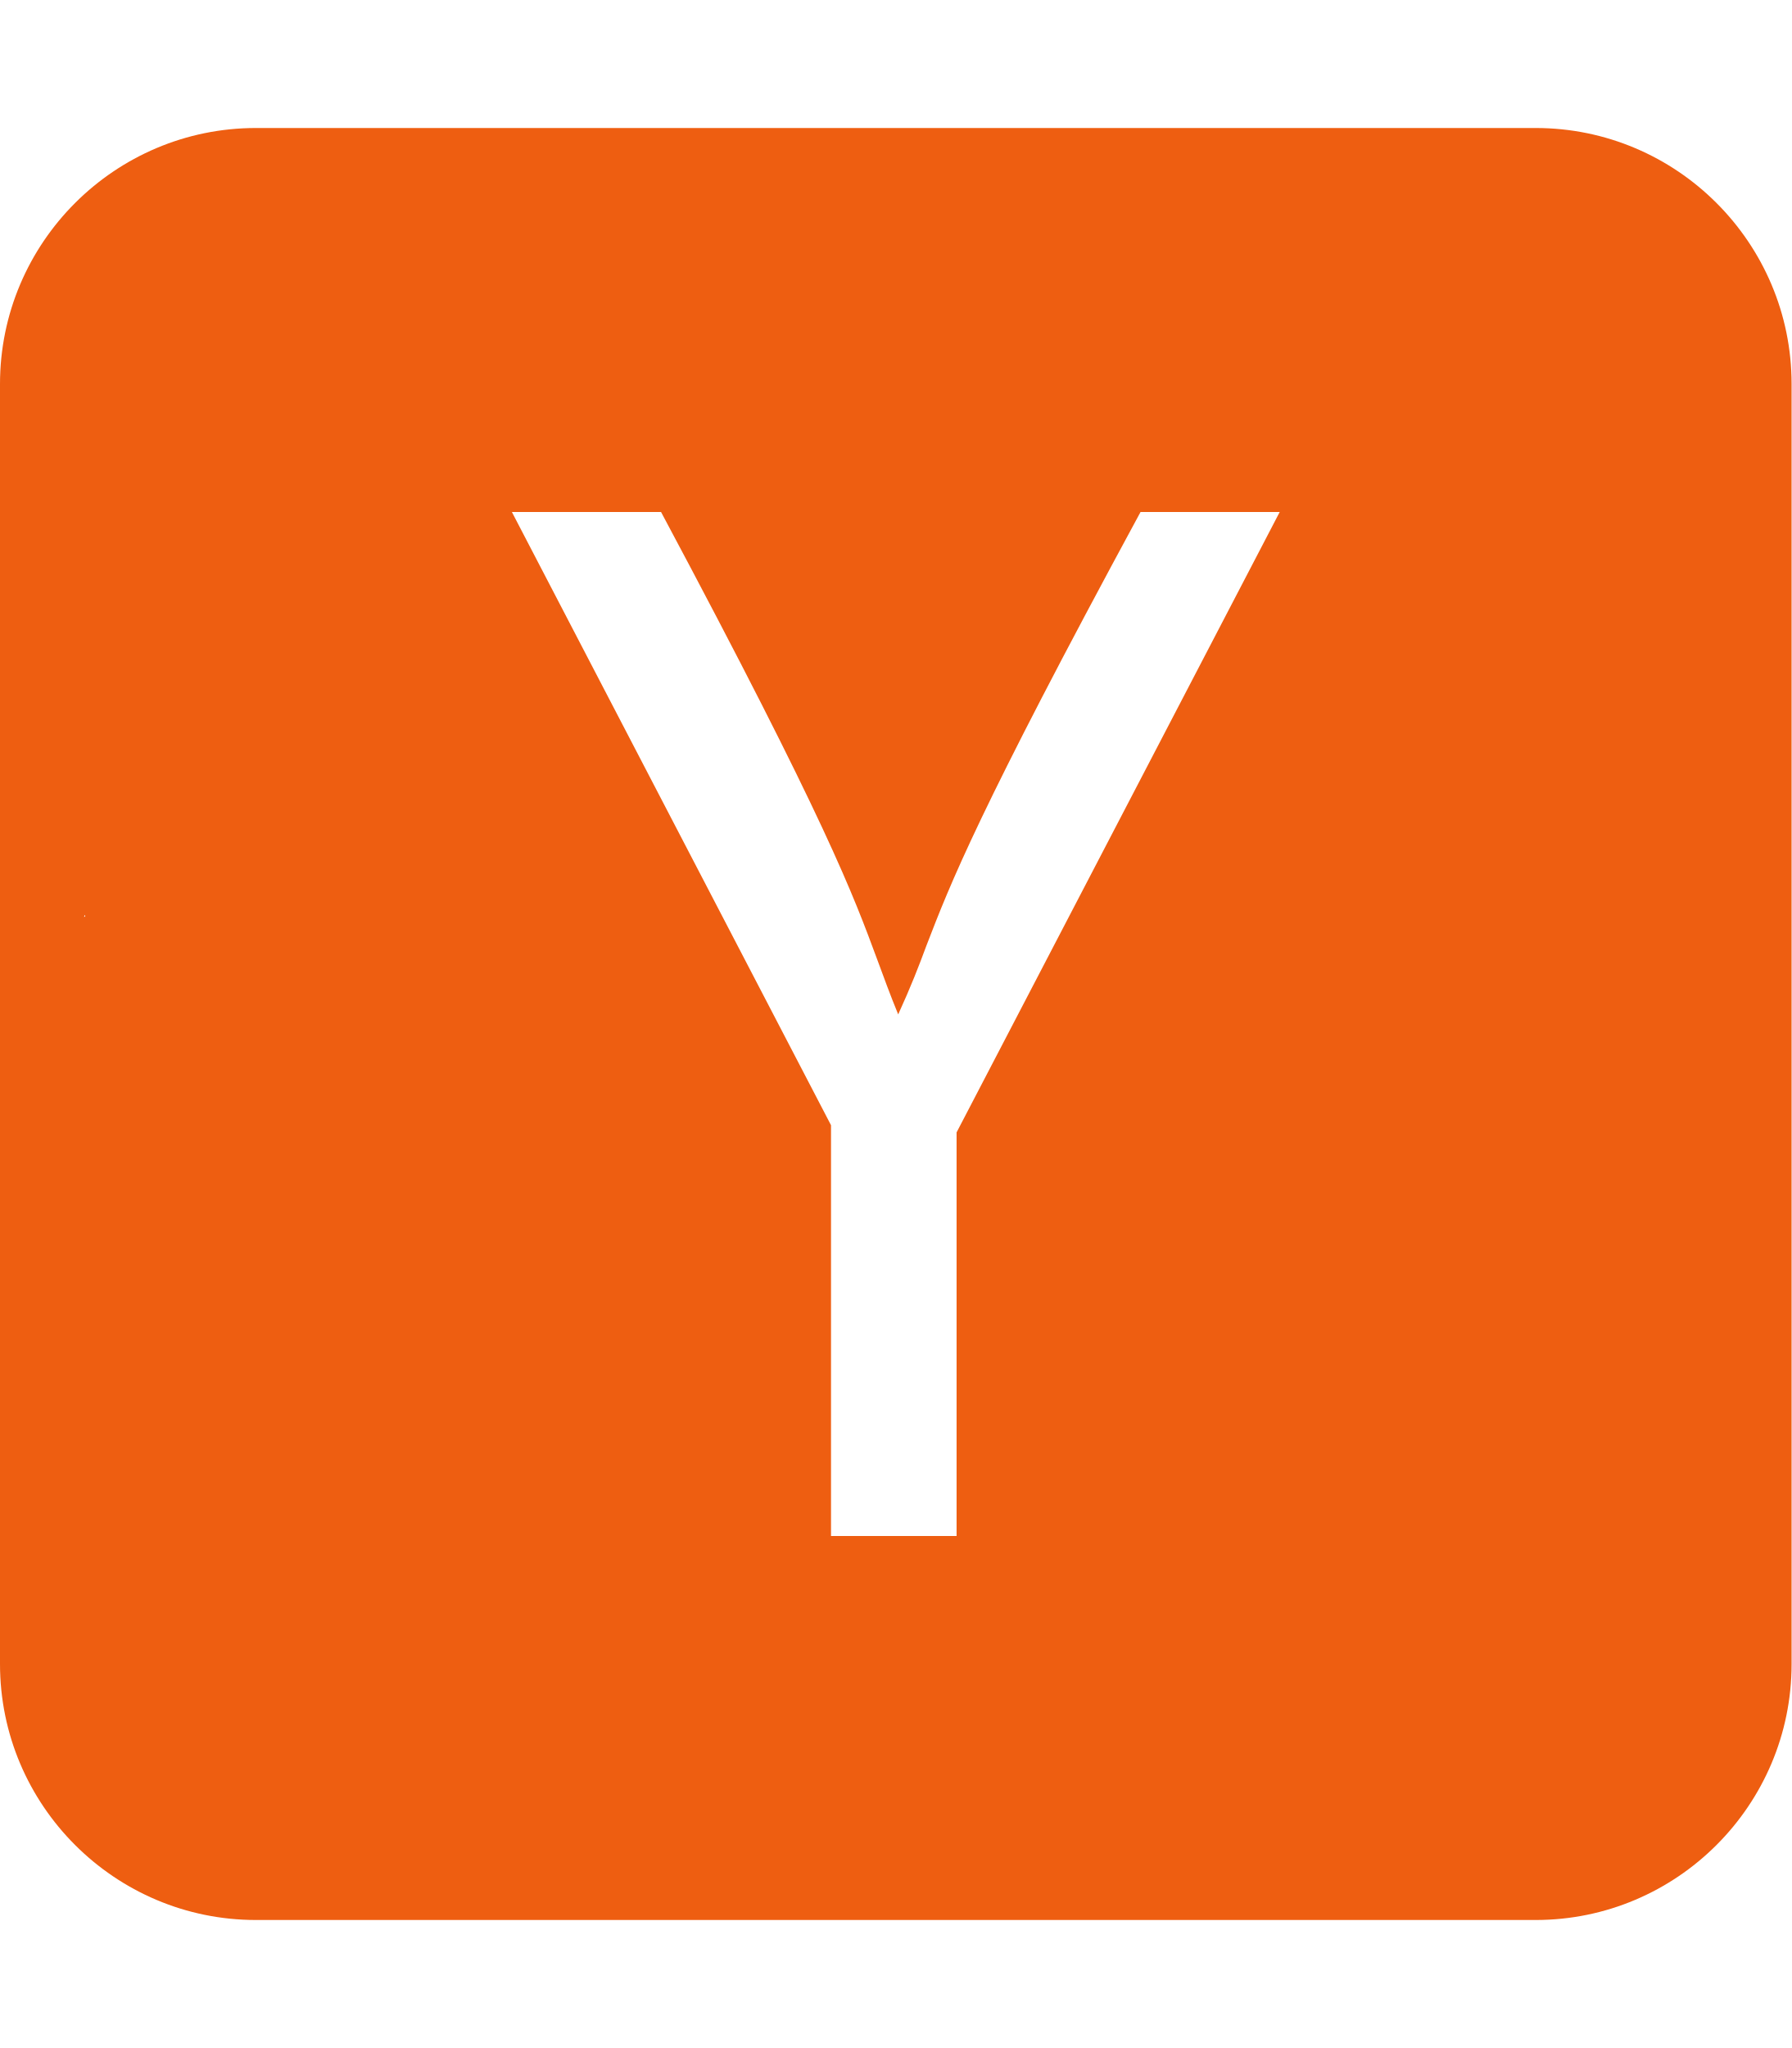
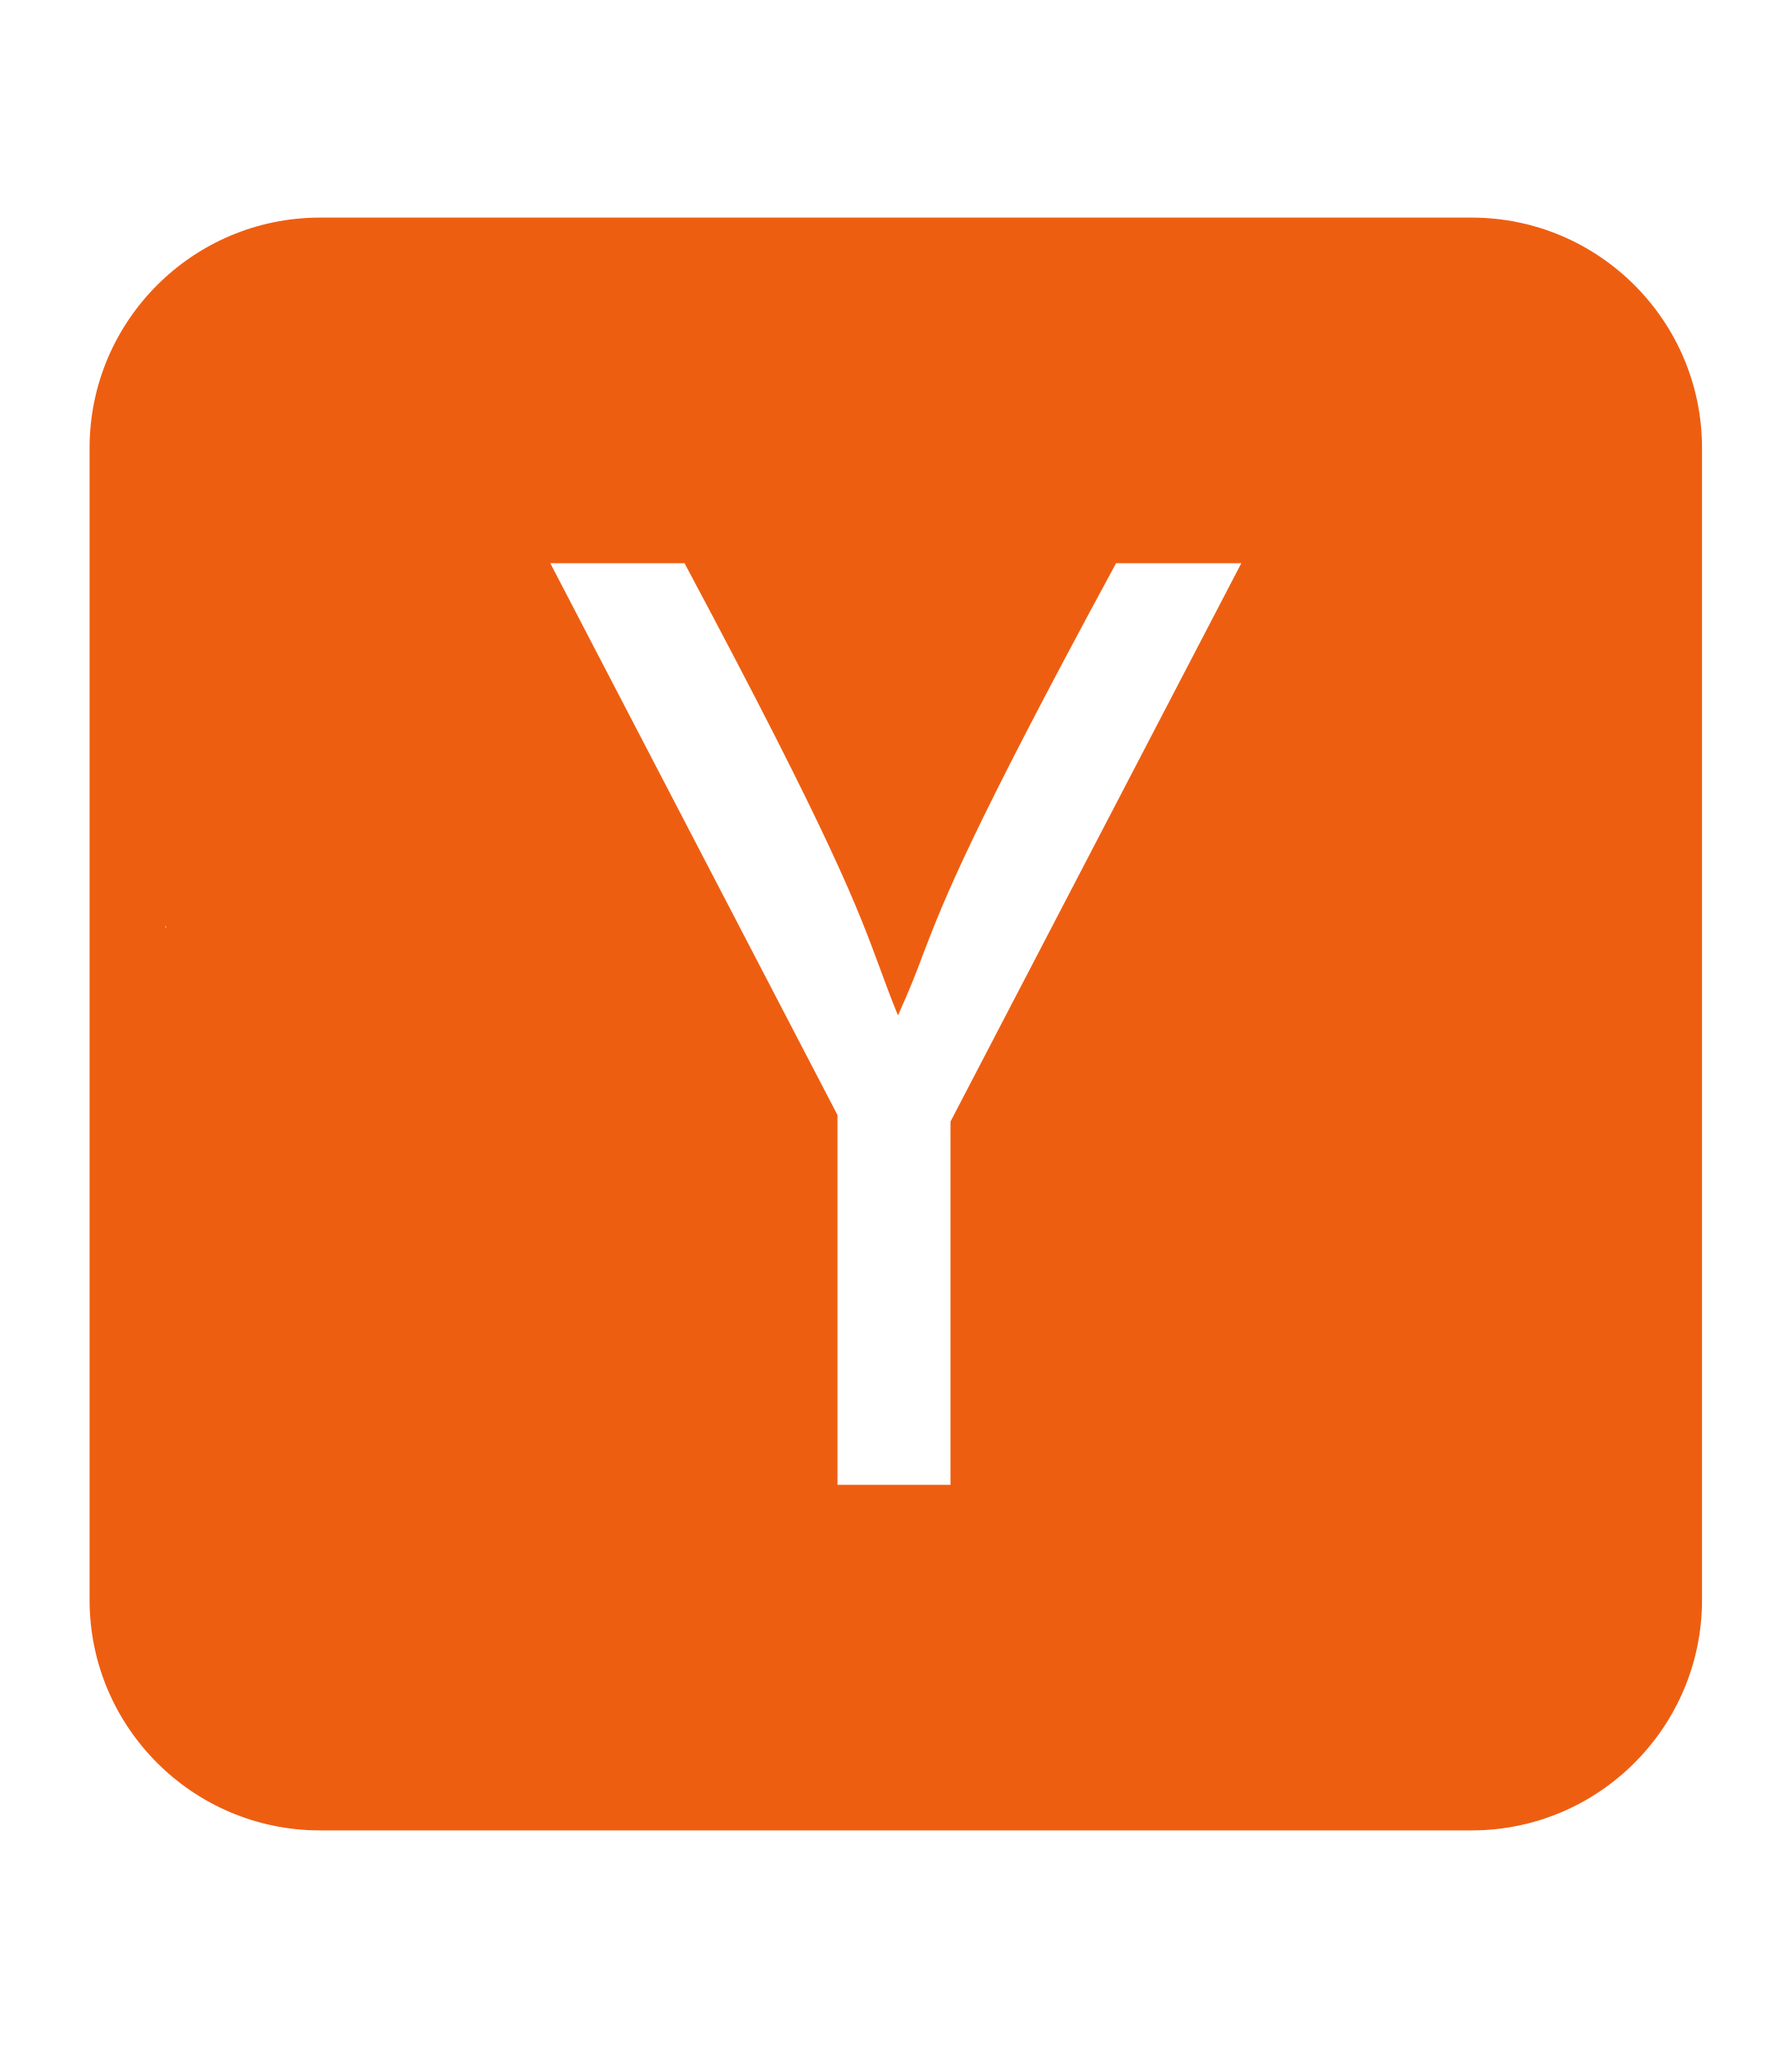
<svg xmlns="http://www.w3.org/2000/svg" height="16" width="14" viewBox="0 0 448 512">
-   <path fill="#ee5e11" d="M448 96c0-35.3-28.7-64-64-64H64C28.7 32 0 60.7 0 96V416c0 35.3 28.7 64 64 64H384c35.3 0 64-28.7 64-64V96zM21 229.2c0 0 .1-.1 .1-.2s.1-.2 .2-.2c0 .1 0 .3-.1 .4H21zM239.2 384H207.8V281.3L128 128h37.3c41.5 77.7 48.1 95.8 54.1 112c1.6 4.3 3.1 8.5 5.2 13.6c3.2-7 5.1-11.9 7.1-17.3c5.9-15.3 12.8-33.2 53.5-108.3H320L239.2 283.1V384z" />
+   <g transform="translate(22.4 25.6) scale(0.9)">
+     <path fill="#ee5e11" d="M448 96c0-35.3-28.7-64-64-64H64C28.7 32 0 60.7 0 96V416c0 35.3 28.7 64 64 64H384c35.3 0 64-28.7 64-64V96zM21 229.2c0 0 .1-.1 .1-.2s.1-.2 .2-.2c0 .1 0 .3-.1 .4H21zM239.2 384H207.8V281.3L128 128h37.3c41.5 77.7 48.1 95.8 54.1 112c1.6 4.3 3.1 8.5 5.2 13.6c3.2-7 5.1-11.9 7.1-17.3c5.9-15.3 12.8-33.2 53.5-108.3H320L239.2 283.1V384z" />
+   </g>
</svg>
